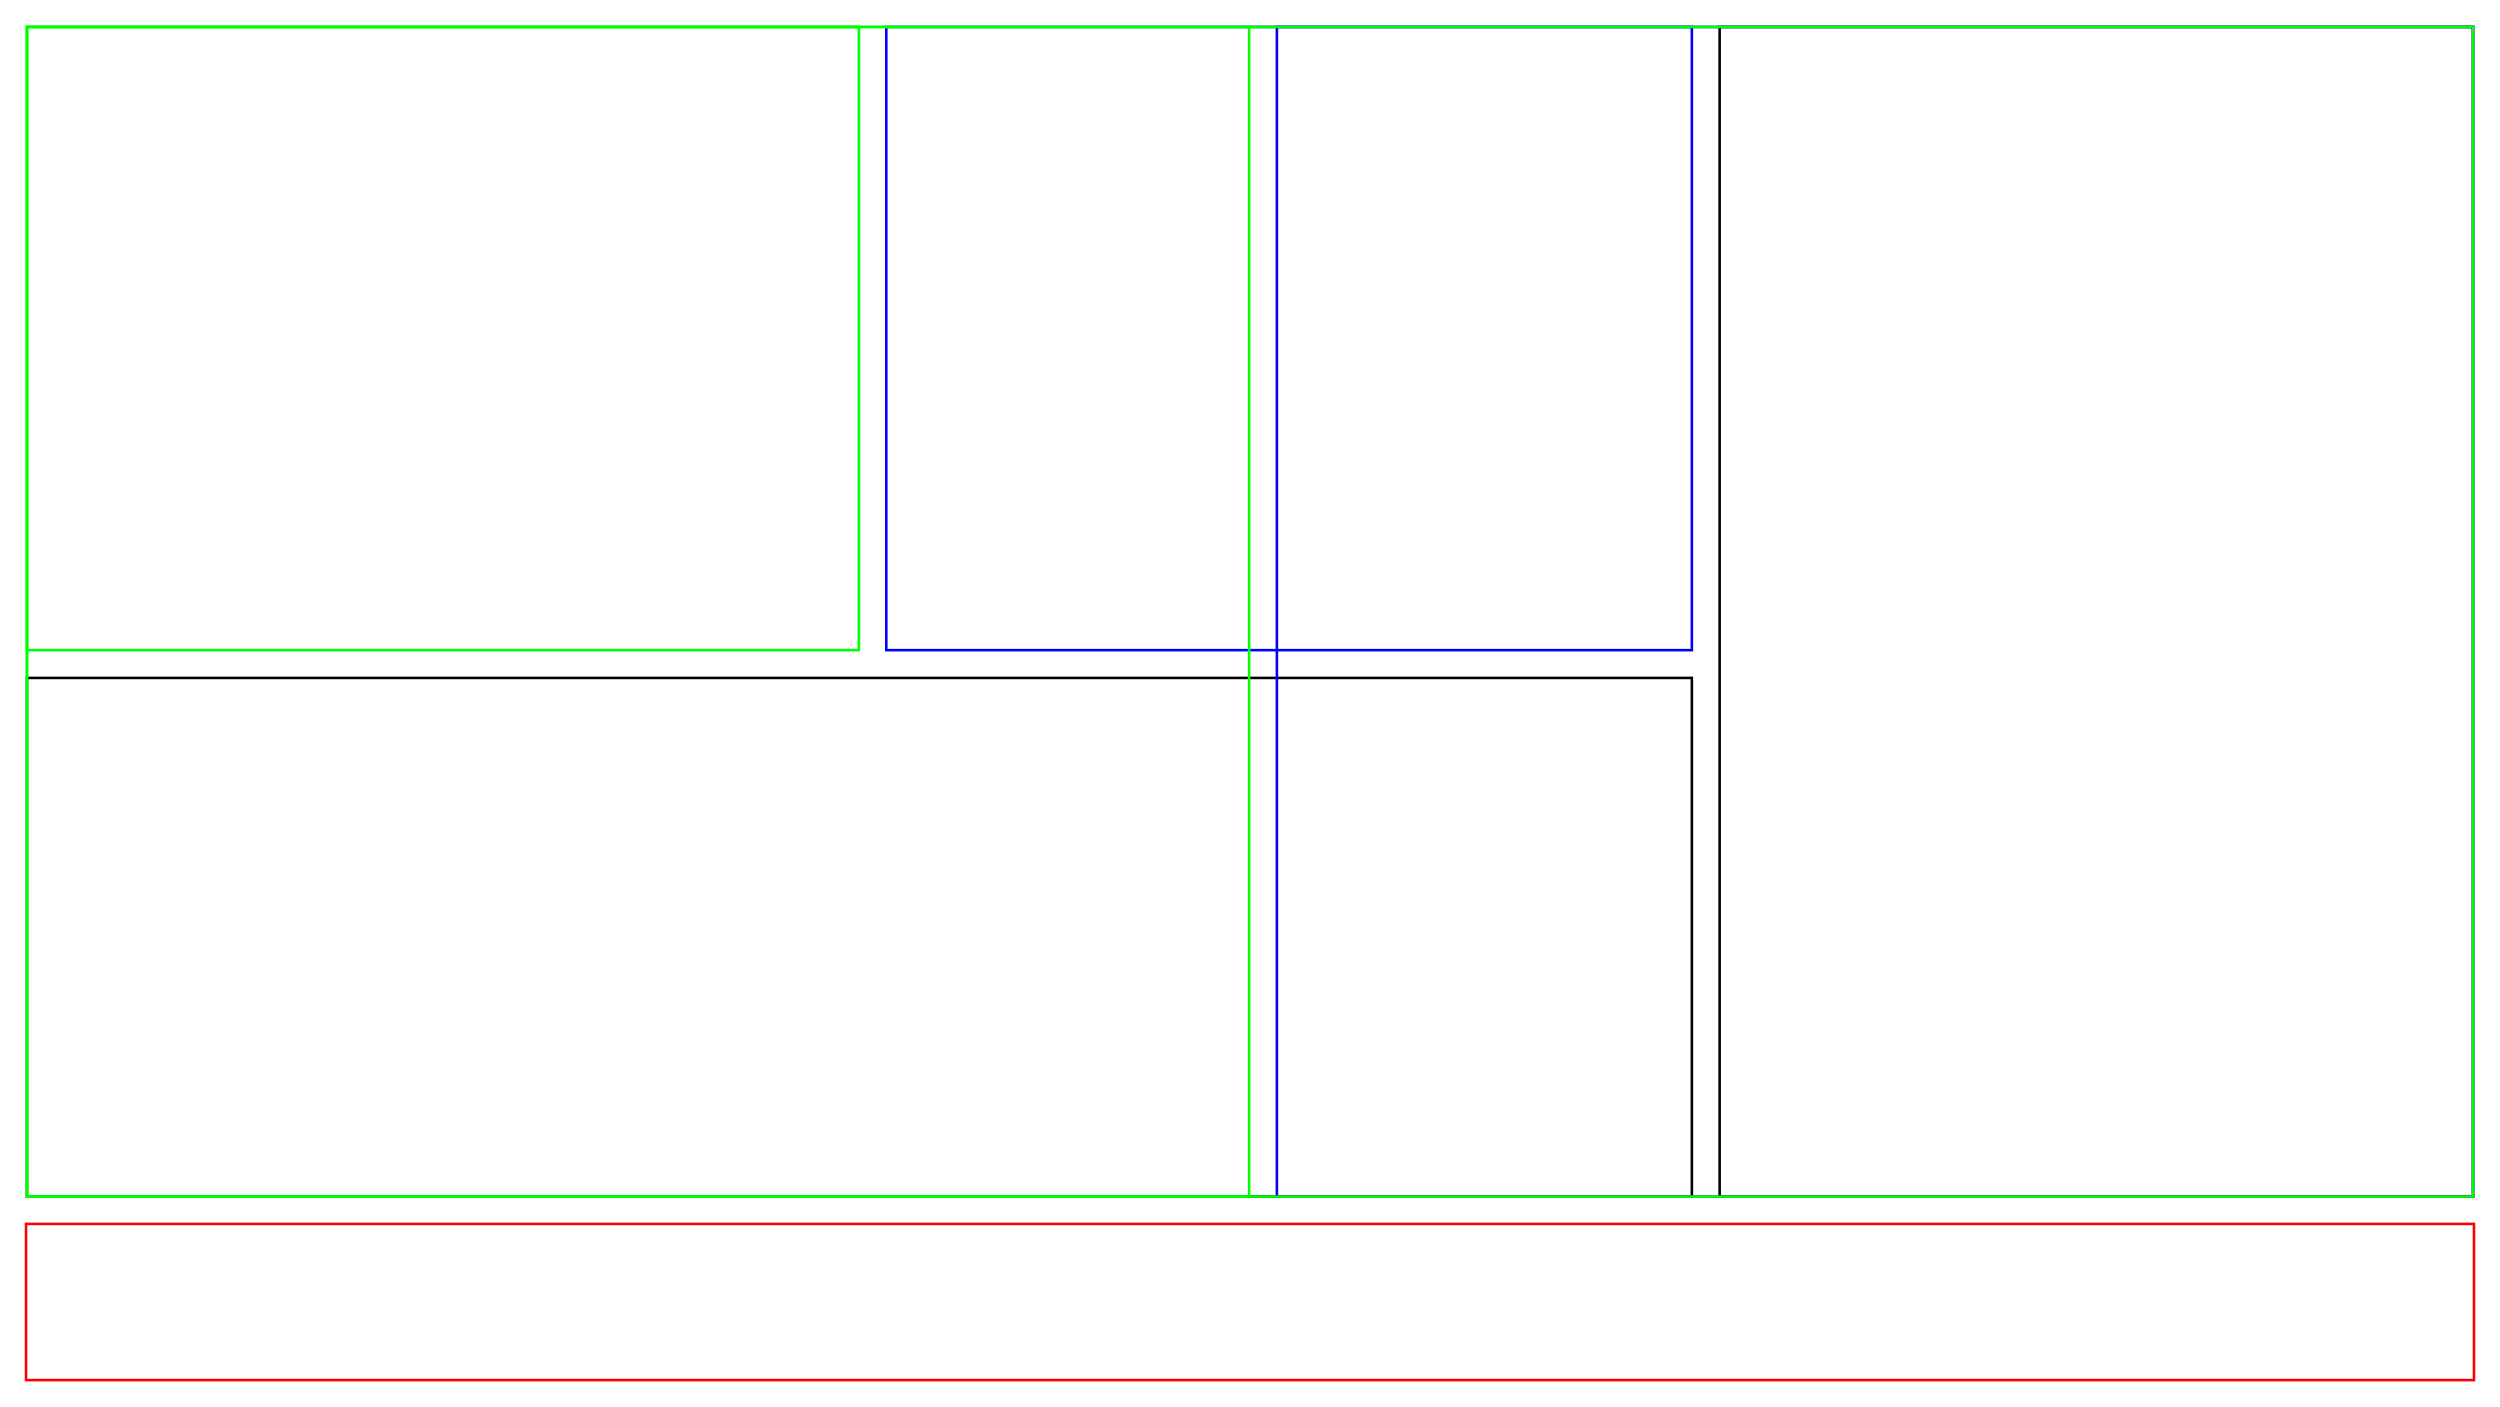
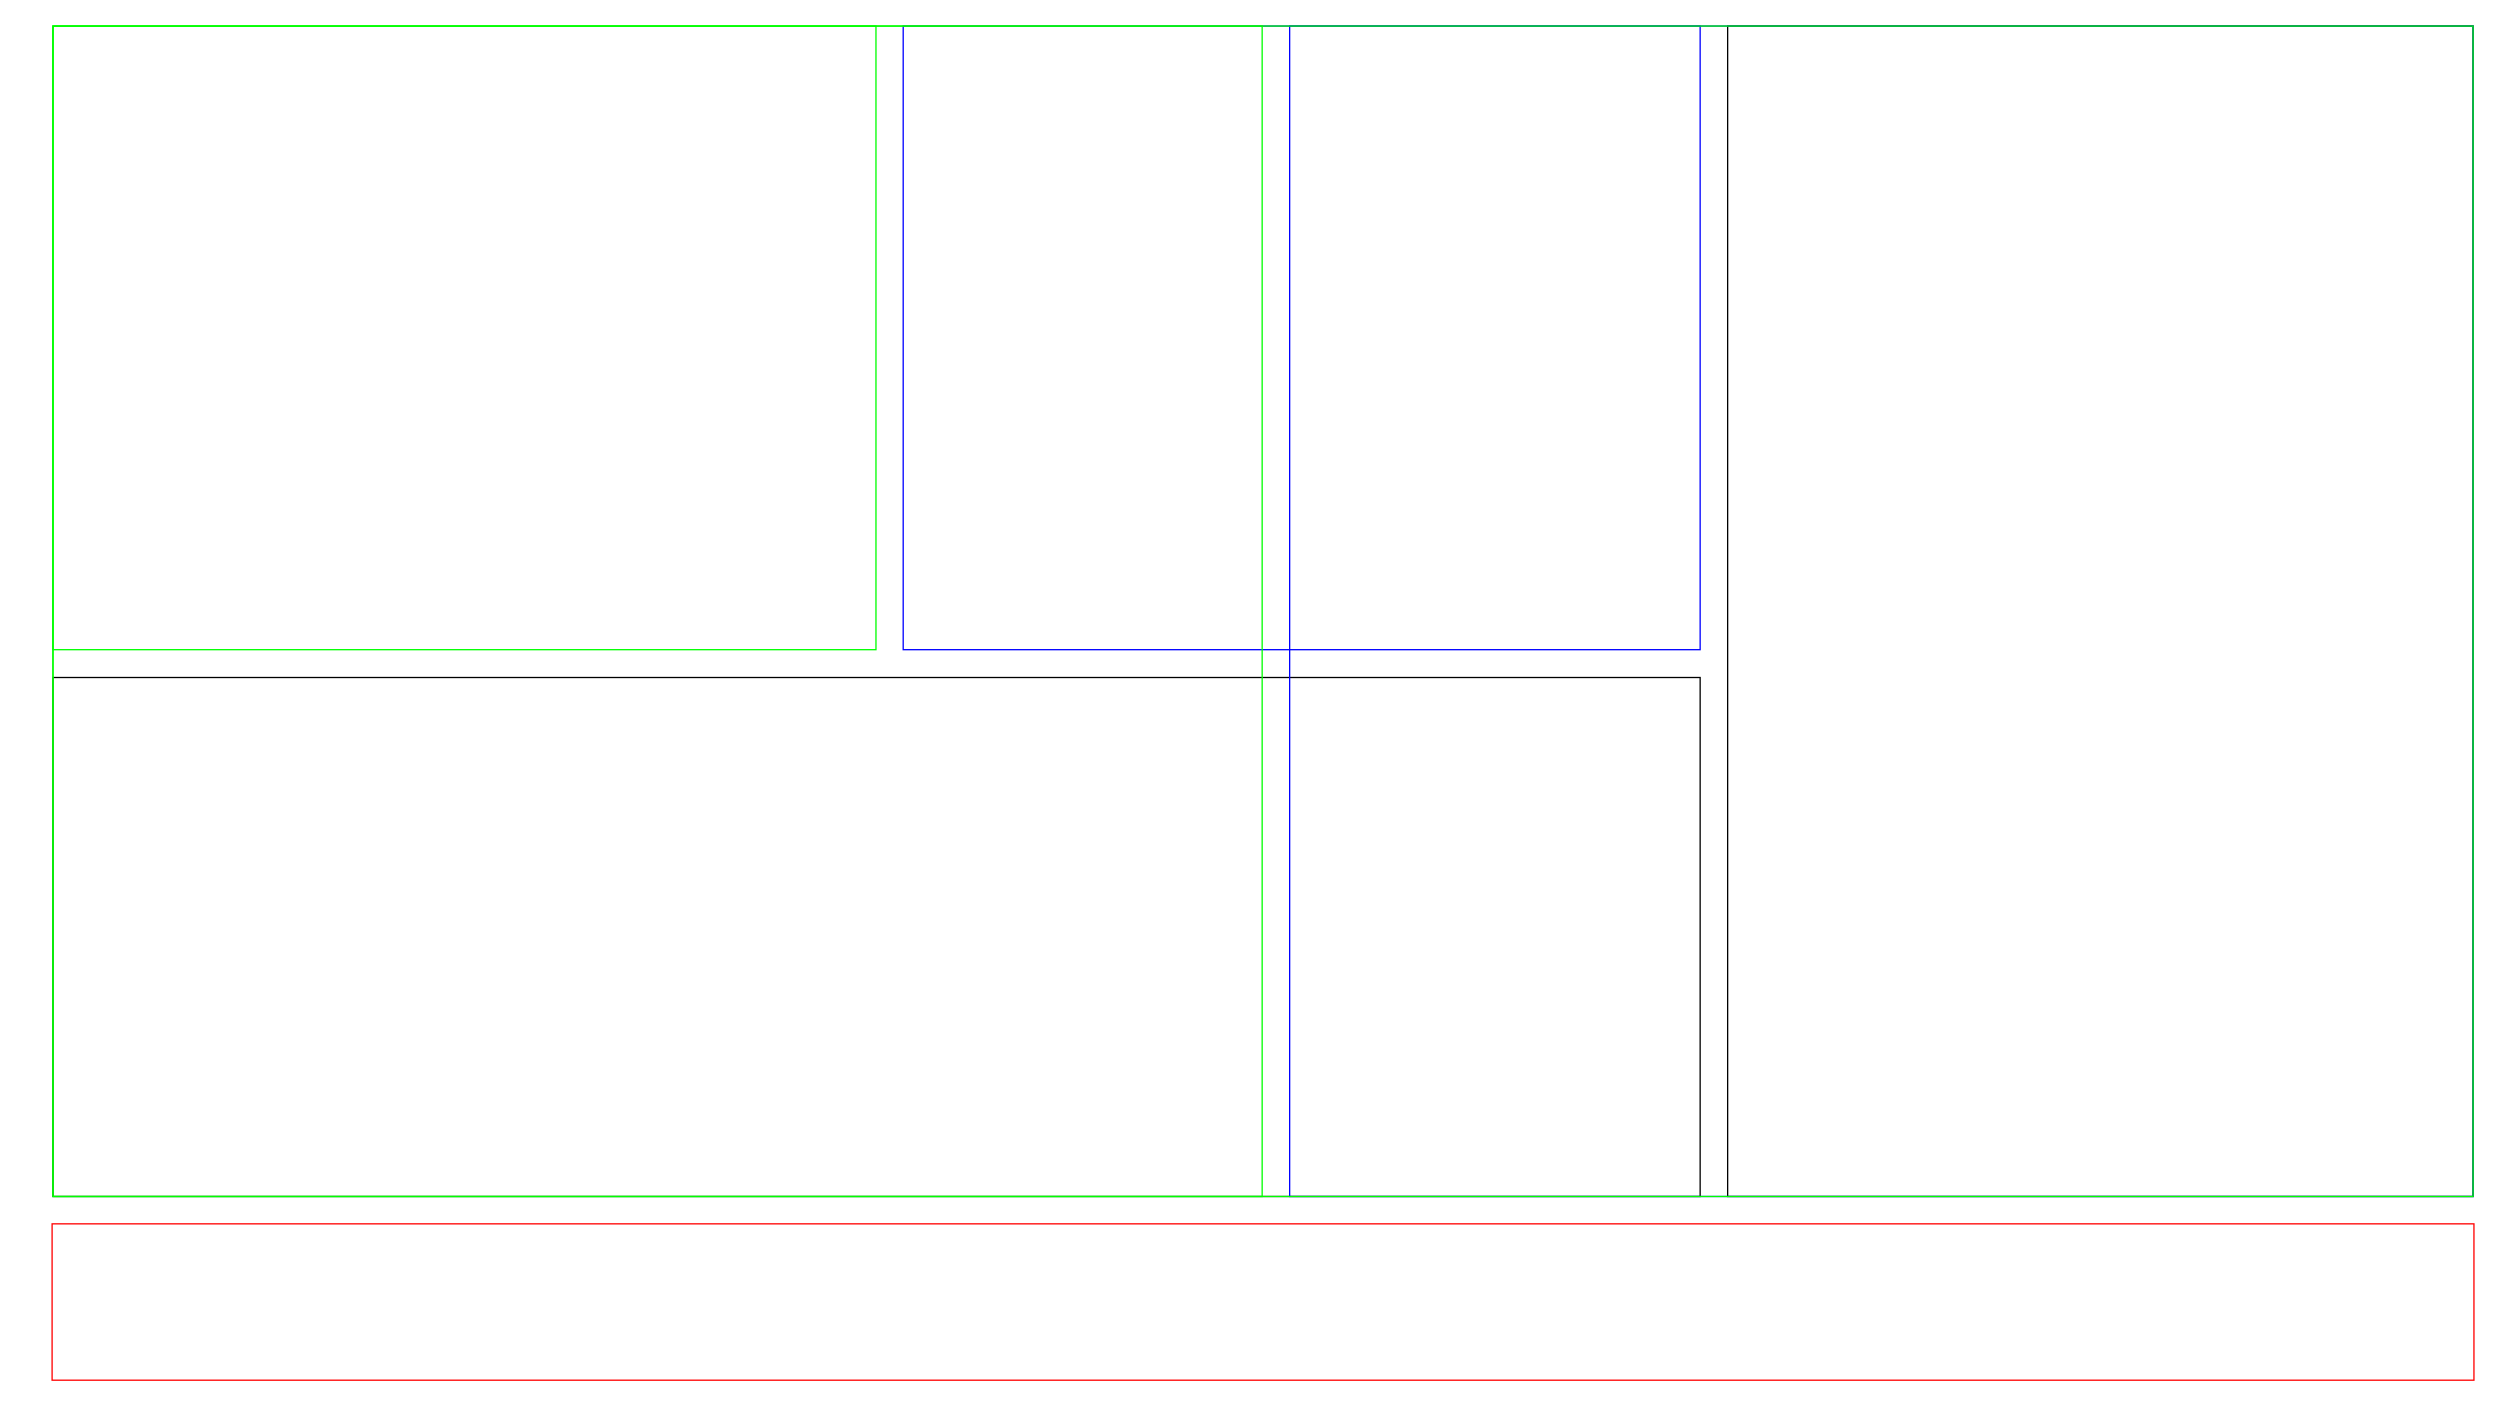
- <svg xmlns="http://www.w3.org/2000/svg" width="1920" height="1080" id="svg2" version="1.1" viewBox="0 0 21.333 12">
+ <svg xmlns="http://www.w3.org/2000/svg" width="1920" height="1080" id="svg2" version="1.1">
  <defs id="defs4" />
  <g id="layer1" transform="translate(0,-283.862)" style="display:inline">
    <g id="layer7" style="display:inline">
      <g id="layer9" style="display:inline">
-         <rect style="display:inline;opacity:1;fill:none;fill-opacity:1;stroke:#000000;stroke-width:0.022;stroke-miterlimit:4;stroke-dasharray:none;stroke-dashoffset:0;stroke-opacity:1" id="rect4772-9" width="14.207" height="4.426" x="0.23" y="289.647" />
+         <rect style="display:inline;opacity:1;fill:none;fill-opacity:1;stroke:#000000;stroke-width:1;stroke-miterlimit:4;stroke-dasharray:none;stroke-dashoffset:0;stroke-opacity:1" id="rect4772-9" width="1265.032" height="398.575" x="40.679" y="804.186" />
      </g>
      <g id="layer8" style="display:inline">
-         <rect style="display:inline;opacity:1;fill:none;fill-opacity:1;stroke:#000000;stroke-width:0.022;stroke-miterlimit:4;stroke-dasharray:none;stroke-dashoffset:0;stroke-opacity:1" id="rect4772" width="6.429" height="9.981" x="14.674" y="284.092" />
+         <rect style="display:inline;opacity:1;fill:none;fill-opacity:1;stroke:#000000;stroke-width:1;stroke-miterlimit:4;stroke-dasharray:none;stroke-dashoffset:0;stroke-opacity:1" id="rect4772" width="572.487" height="898.888" x="1326.834" y="303.873" />
      </g>
      <g id="g4776" style="display:inline">
-         <rect style="display:inline;opacity:1;fill:none;fill-opacity:1;stroke:#0000ff;stroke-width:0.022;stroke-miterlimit:4;stroke-dasharray:none;stroke-dashoffset:0;stroke-opacity:1" id="rect4772-0" width="6.874" height="5.318" x="7.563" y="284.092" />
+         <rect style="display:inline;opacity:1;fill:none;fill-opacity:1;stroke:#0000ff;stroke-width:1;stroke-miterlimit:4;stroke-dasharray:none;stroke-dashoffset:0;stroke-opacity:1" id="rect4772-0" width="612.061" height="478.949" x="693.65" y="303.873" />
      </g>
      <g id="g4770" style="display:inline">
-         <rect y="284.092" x="0.23" height="5.318" width="7.099" id="rect4778" style="display:inline;opacity:1;fill:none;fill-opacity:1;stroke:#00ff00;stroke-width:0.022;stroke-miterlimit:4;stroke-dasharray:none;stroke-dashoffset:0;stroke-opacity:1" />
+         <rect y="303.873" x="40.679" height="478.949" width="632.062" id="rect4778" style="display:inline;opacity:1;fill:none;fill-opacity:1;stroke:#00ff00;stroke-width:1;stroke-miterlimit:4;stroke-dasharray:none;stroke-dashoffset:0;stroke-opacity:1" />
      </g>
    </g>
    <g id="layer3" style="display:inline">
      <g id="layer5" style="display:inline">
-         <rect style="display:inline;opacity:1;fill:none;fill-opacity:1;stroke:#00ff00;stroke-width:0.022;stroke-miterlimit:4;stroke-dasharray:none;stroke-dashoffset:0;stroke-opacity:1" id="rect4699-1" width="10.429" height="9.981" x="0.23" y="284.092" />
+         <rect style="display:inline;opacity:1;fill:none;fill-opacity:1;stroke:#00ff00;stroke-width:1;stroke-miterlimit:4;stroke-dasharray:none;stroke-dashoffset:0;stroke-opacity:1" id="rect4699-1" width="928.653" height="898.888" x="40.679" y="303.873" />
      </g>
      <g id="layer6" style="display:inline">
-         <rect y="284.092" x="10.896" height="9.981" width="10.207" id="rect4749" style="display:inline;opacity:1;fill:none;fill-opacity:1;stroke:#0000ff;stroke-width:0.022;stroke-miterlimit:4;stroke-dasharray:none;stroke-dashoffset:0;stroke-opacity:1" />
+         <rect y="303.873" x="990.455" height="898.888" width="908.866" id="rect4749" style="display:inline;opacity:1;fill:none;fill-opacity:1;stroke:#0000ff;stroke-width:1;stroke-miterlimit:4;stroke-dasharray:none;stroke-dashoffset:0;stroke-opacity:1" />
      </g>
    </g>
    <g id="layer2" style="display:inline">
      <g id="layer4" style="display:inline">
-         <rect style="display:inline;opacity:1;fill:none;fill-opacity:1;stroke:#00ff00;stroke-width:0.022;stroke-miterlimit:4;stroke-dasharray:none;stroke-dashoffset:0;stroke-opacity:1" id="rect4699" width="20.874" height="9.981" x="0.23" y="284.092" />
+         <rect style="display:inline;opacity:1;fill:none;fill-opacity:1;stroke:#00ff00;stroke-width:1;stroke-miterlimit:4;stroke-dasharray:none;stroke-dashoffset:0;stroke-opacity:1" id="rect4699" width="1858.642" height="898.888" x="40.679" y="303.873" />
      </g>
    </g>
  </g>
  <g id="layer10">
-     <rect style="display:inline;opacity:1;fill:none;fill-opacity:1;stroke:#ff0000;stroke-width:0.022;stroke-miterlimit:4;stroke-dasharray:none;stroke-dashoffset:0;stroke-opacity:1" id="rect4871" width="20.889" height="1.333" x="0.222" y="10.444" />
+     <rect style="display:inline;opacity:1;fill:none;fill-opacity:1;stroke:#ff0000;stroke-width:1;stroke-miterlimit:4;stroke-dasharray:none;stroke-dashoffset:0;stroke-opacity:1" id="rect4871" width="1859.978" height="120.075" x="40.011" y="939.914" />
  </g>
</svg>
